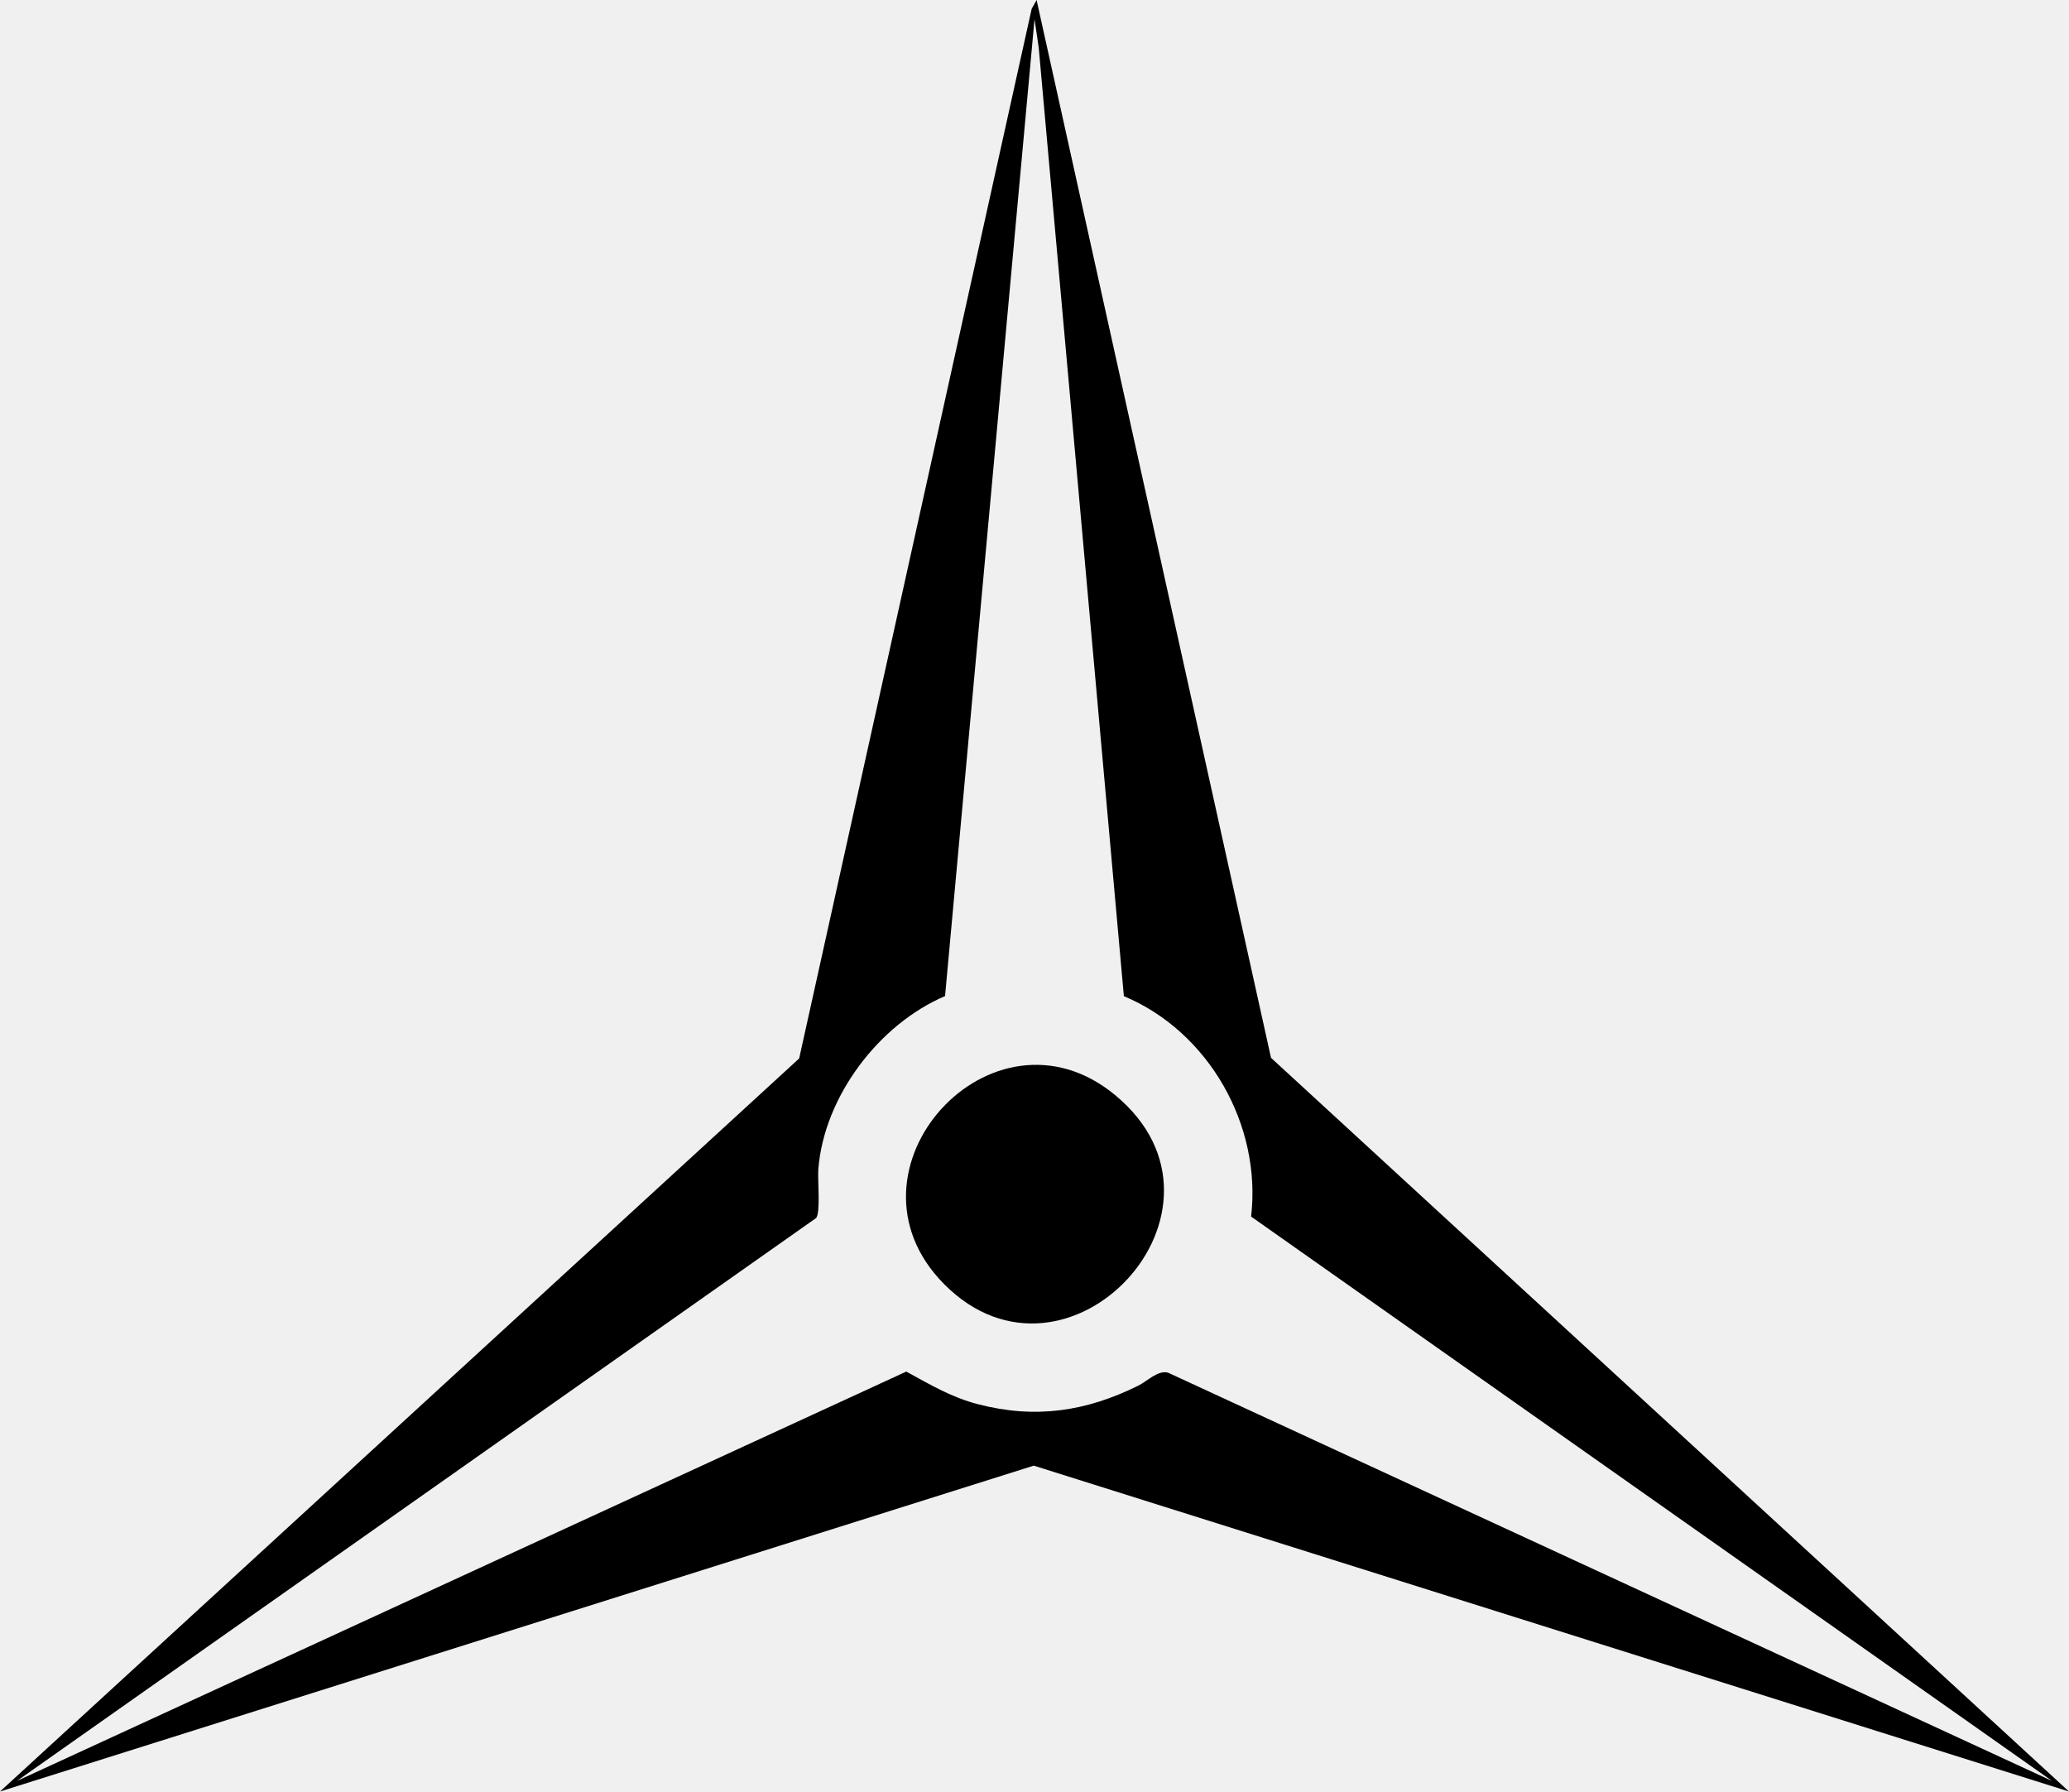
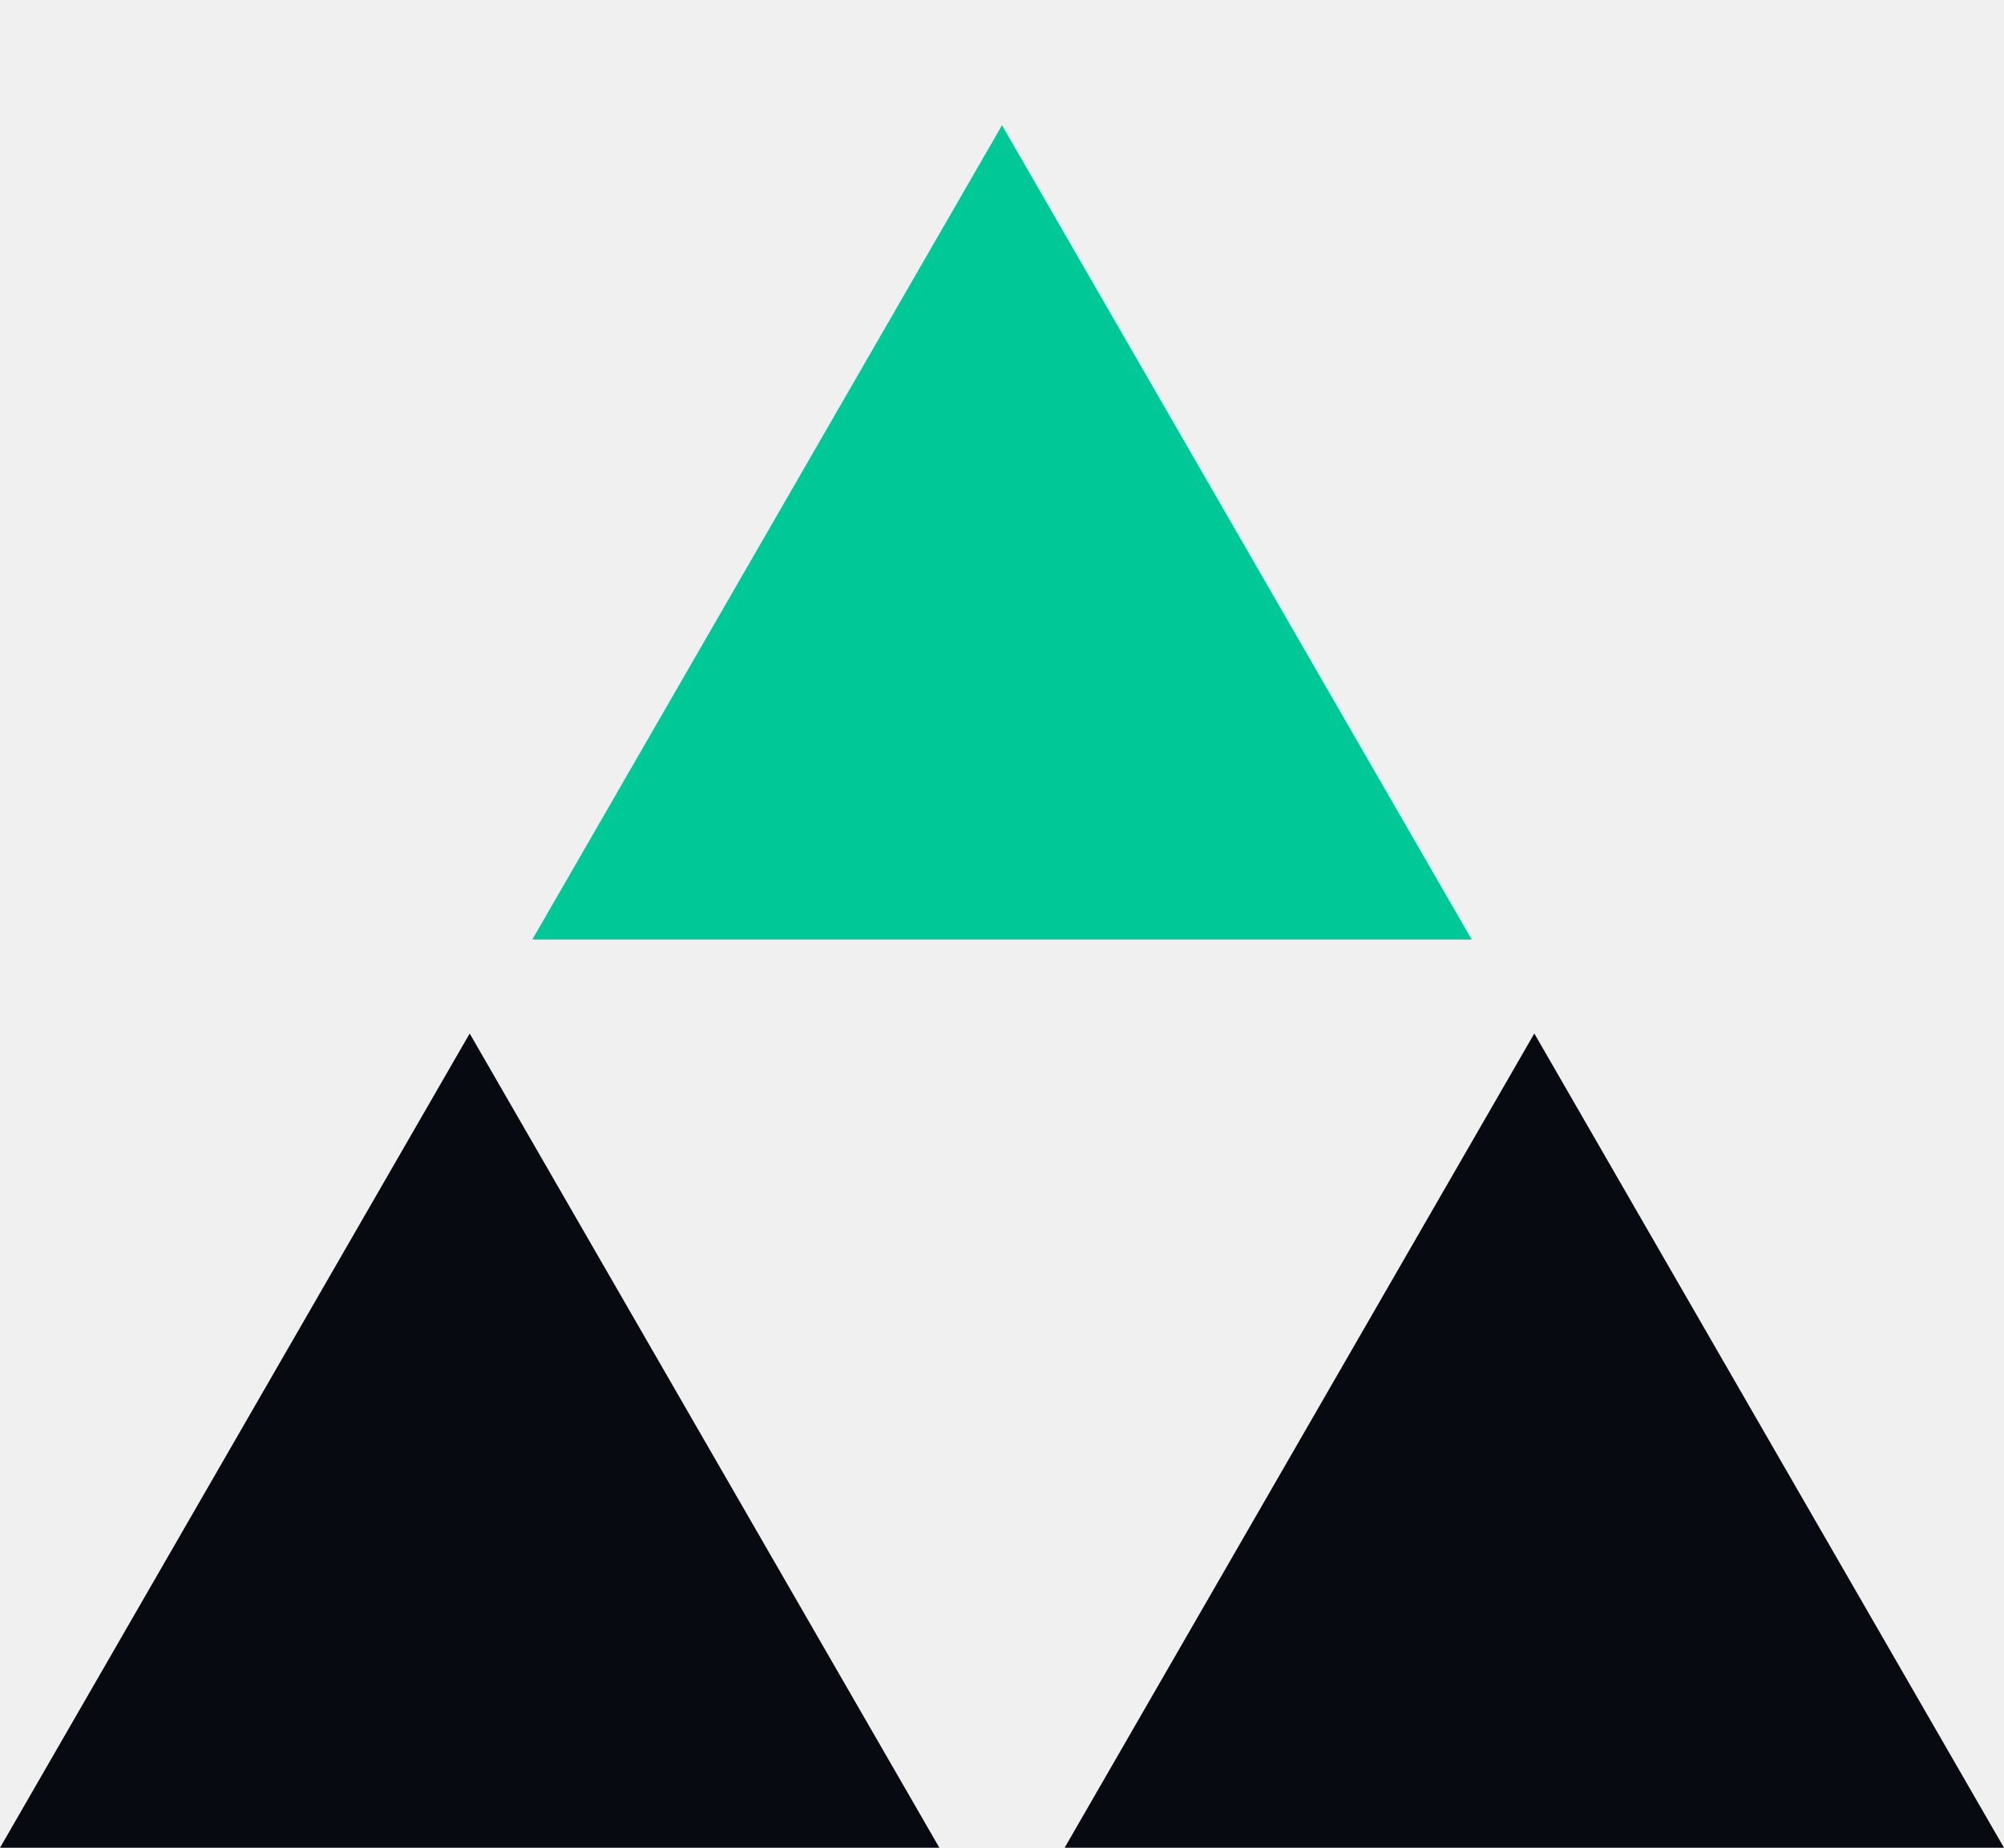
- <svg xmlns="http://www.w3.org/2000/svg" viewBox="0 0 3904 3379.96">
-   <path d="M3904,3379.96l-1953.37-614.82L0,3379.96l1507.93-1383.04L1946.66,16.66l9.29-16.66,442.33,1995.71,1505.7,1384.25ZM2120.63,1879.39L1959.98,90.02l-7.93-53.99-168.82,1843.2c-125.13,53.5-228.34,189.67-239.17,326.83-1.51,19.1,4.52,81.65-4.09,91.91L32.02,3359.96l1678.05-772.27c44.36,24.24,85.06,48.51,134.8,61.44,108.54,28.22,204.01,14.13,303.22-35.04,17.15-8.5,36.89-29.62,55.95-24.35l1667.93,770.23-1511.26-1064.72c20.11-172.37-79.84-348.94-240.08-415.86Z" />
-   <path d="M1781.4,2422.6c-212.47-214.36,91.23-547.83,322.65-356.65,260.72,215.38-90.31,591.06-322.65,356.65Z" />
+ <svg xmlns="http://www.w3.org/2000/svg" viewBox="0 0 32 29.5" aria-label="NICE mark">
+   <style>.c-bottom{fill:#080A12}@media (prefers-color-scheme:dark){.c-bottom{fill:#fff}}</style>
+   <g transform="translate(0, 2)">
+     <polygon points="16,0 23.5,13 8.5,13" fill="#00C897" />
+     <polygon points="7.5,14.5 15,27.5 0,27.5" class="c-bottom" />
+     <polygon points="24.5,14.5 32,27.5 17,27.5" class="c-bottom" />
+   </g>
</svg>
